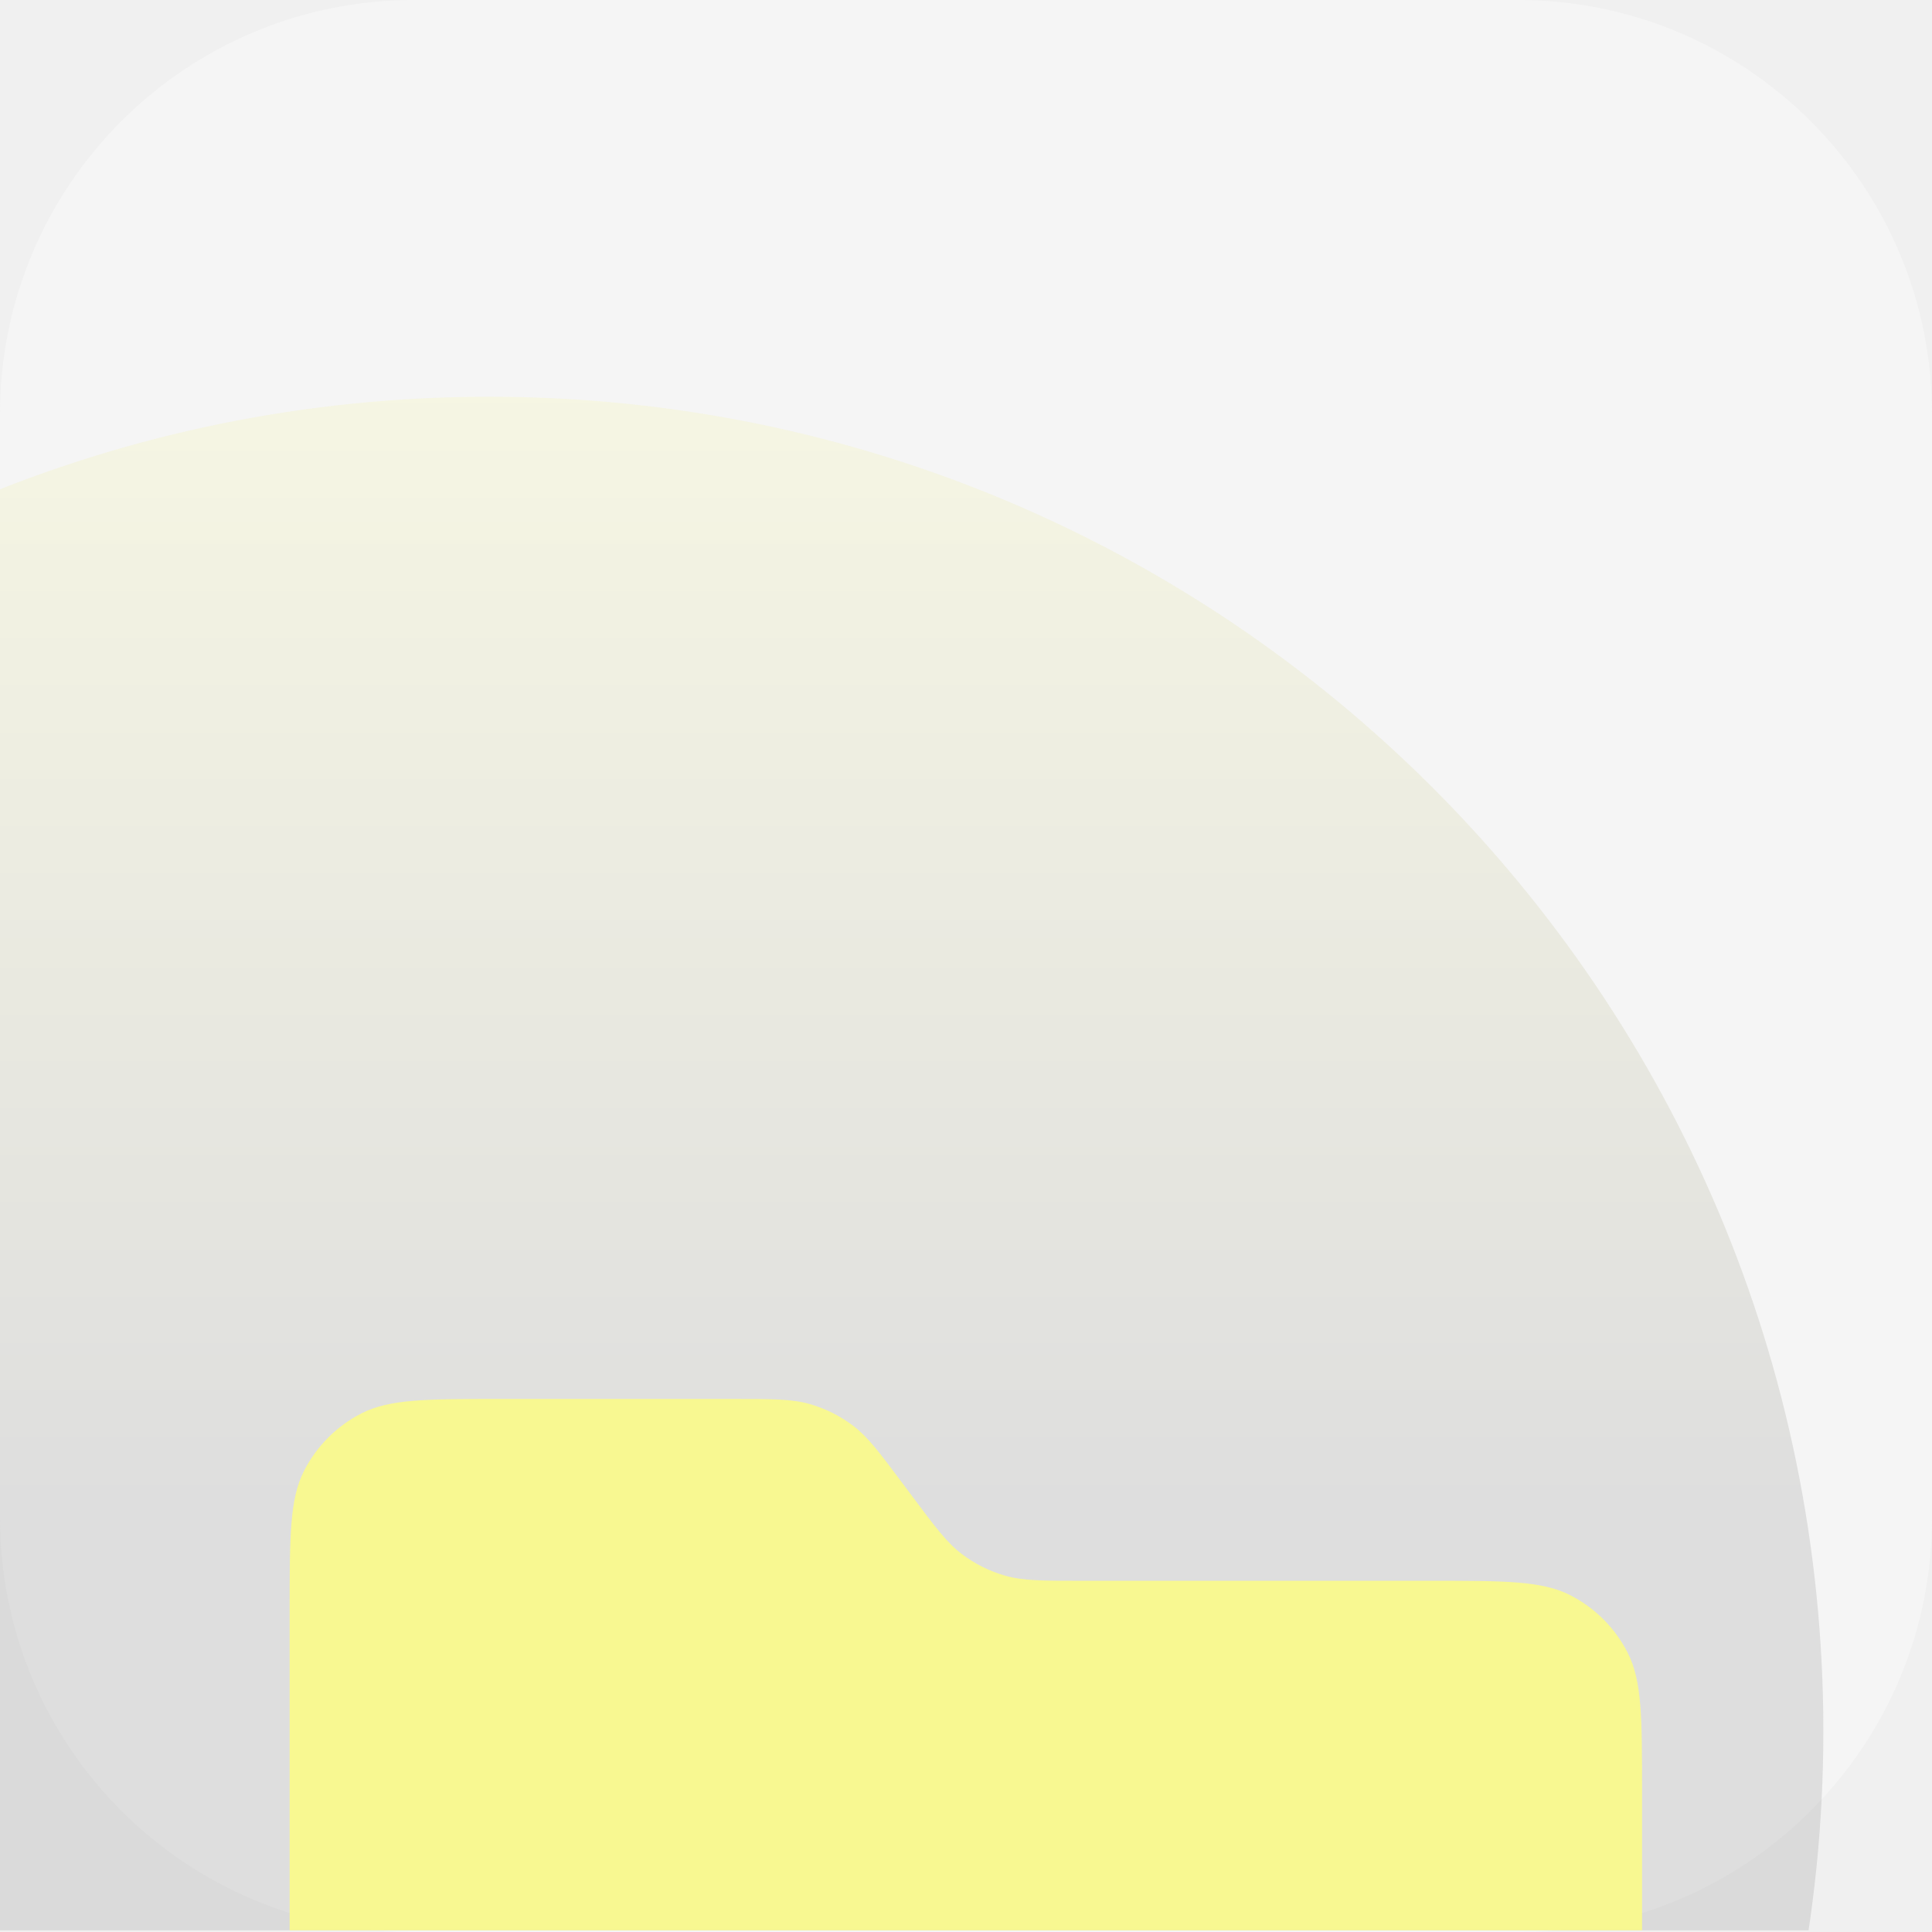
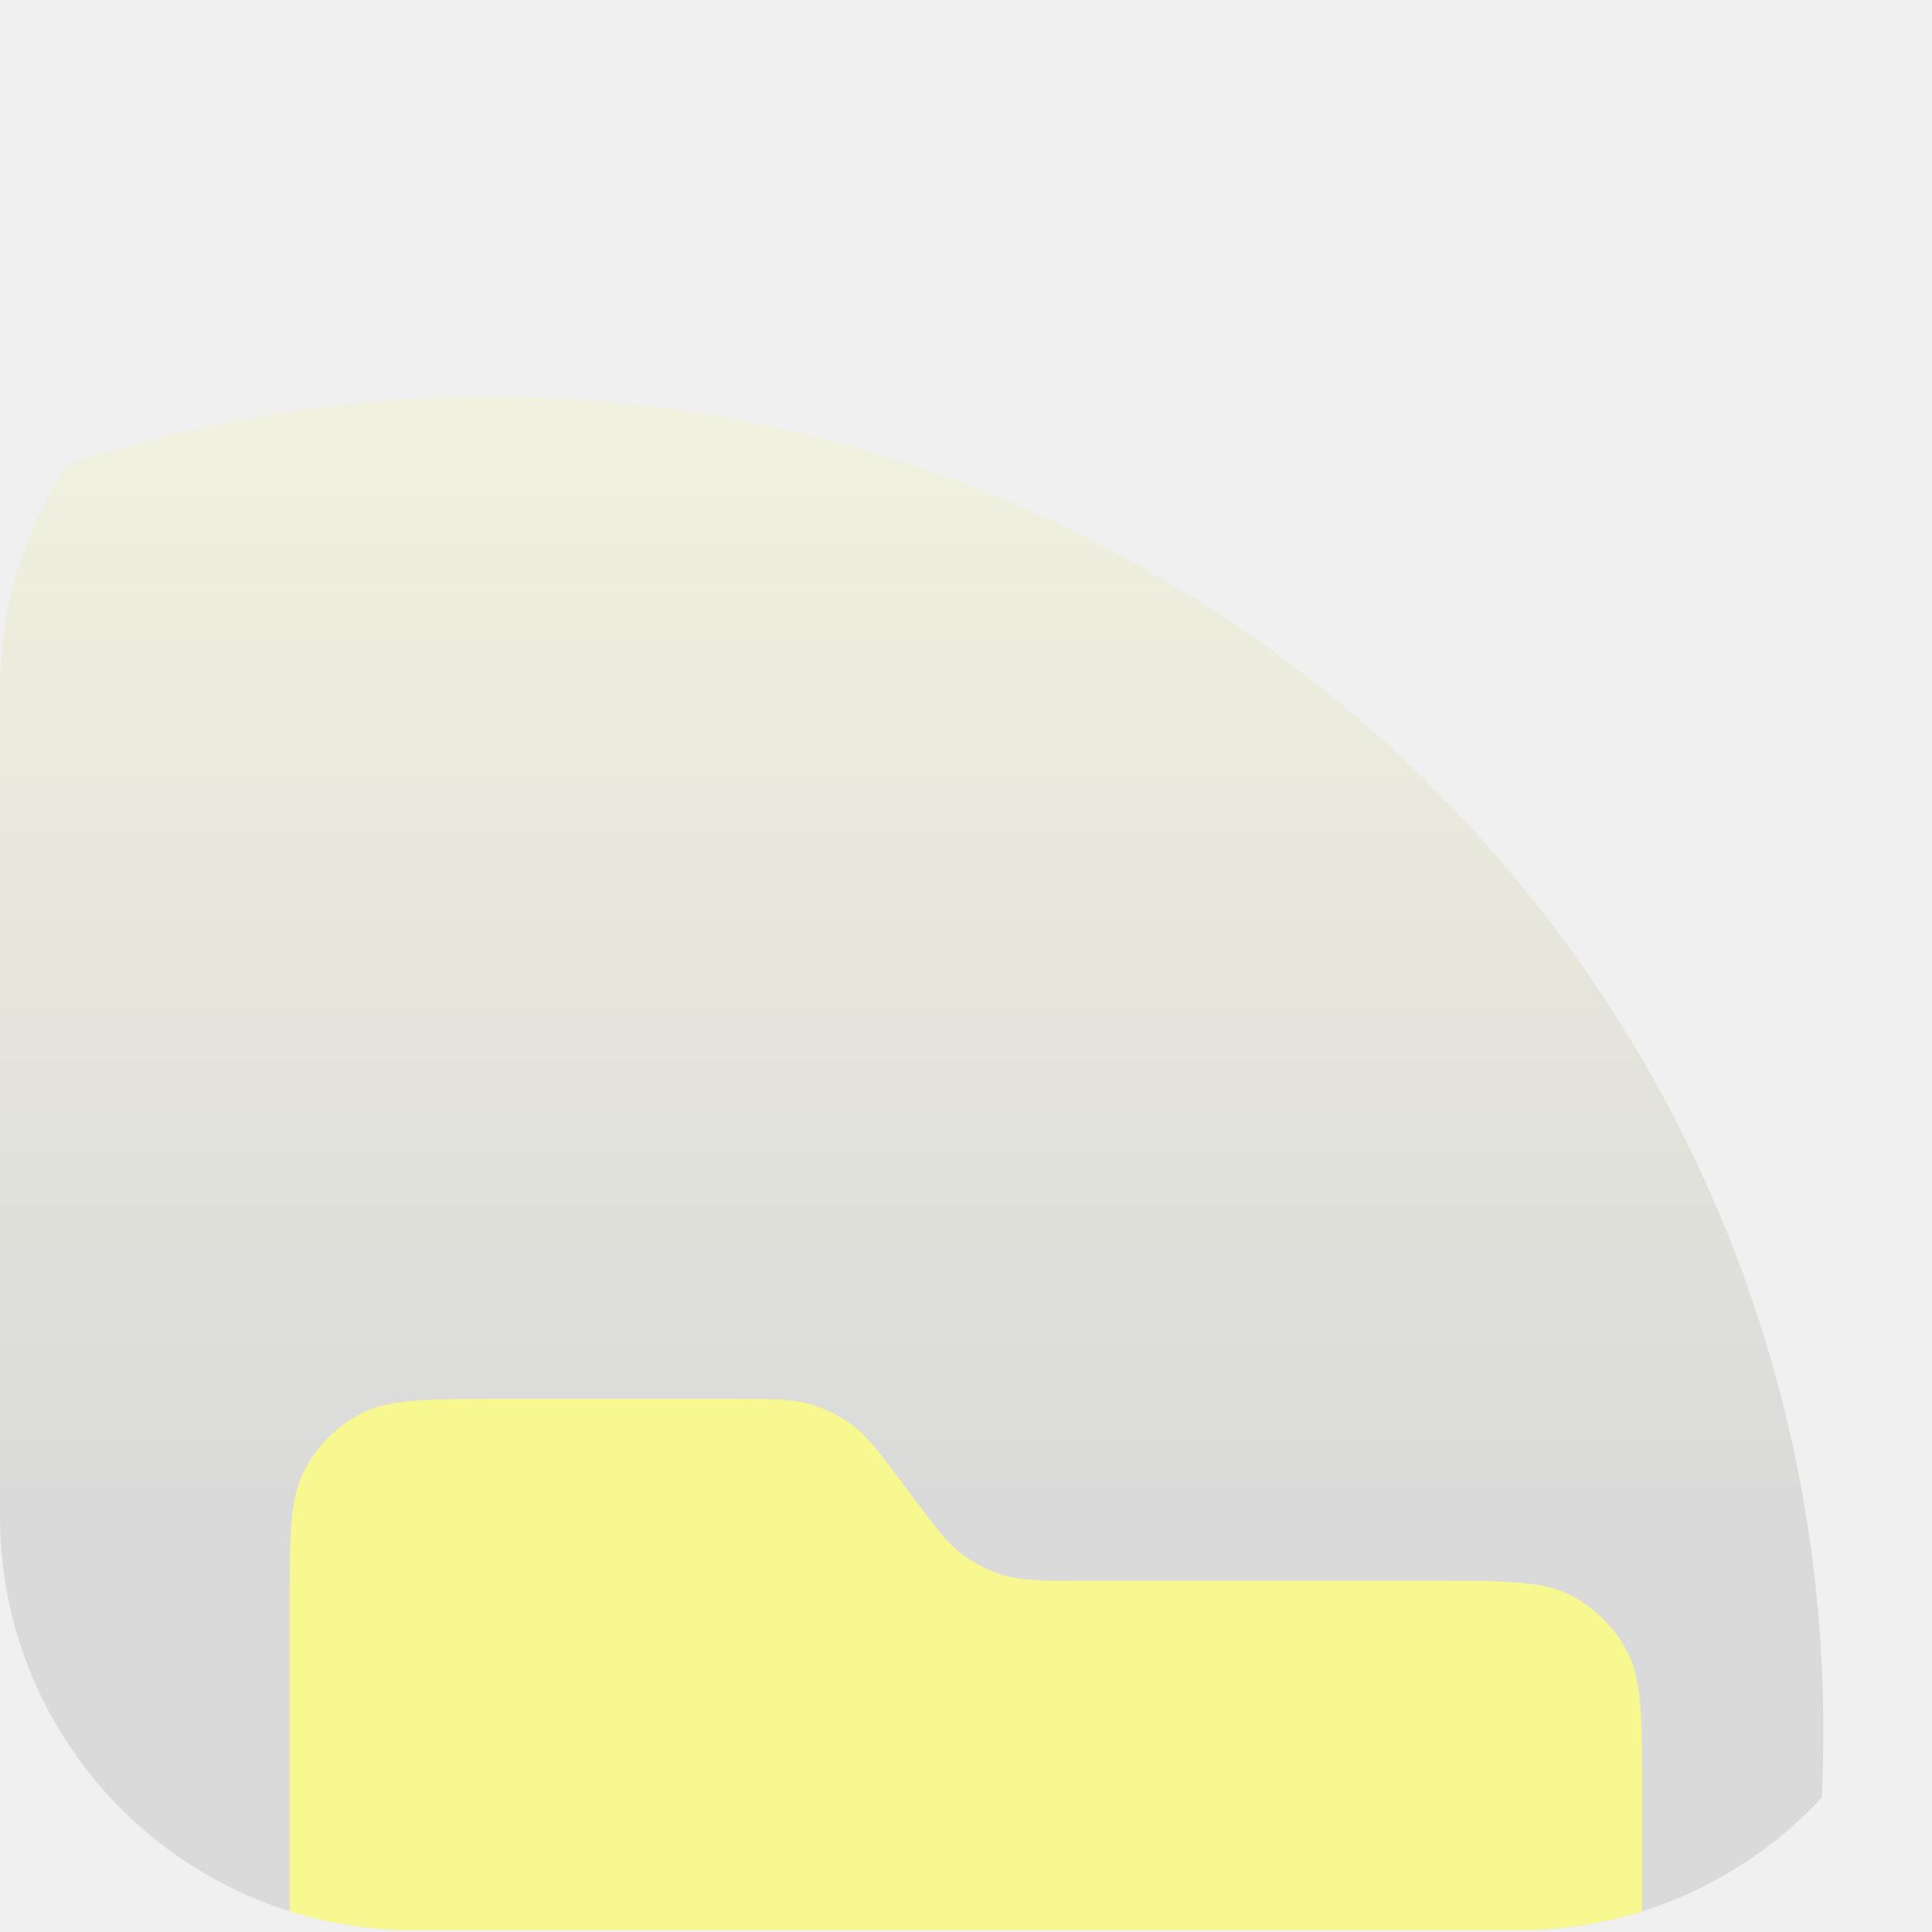
<svg xmlns="http://www.w3.org/2000/svg" width="56" height="56" viewBox="0 0 56 56" fill="none">
-   <rect width="56" height="56" rx="12" fill="#F5F5F5" />
  <g clip-path="url(#clip0_3913_178498)">
    <circle cx="14.176" cy="50.175" r="38.675" fill="url(#paint0_linear_3913_178498)" fill-opacity="0.18" />
    <path d="M8.396 46.66C8.396 44.521 8.396 43.452 8.812 42.635C9.178 41.916 9.762 41.332 10.48 40.966C11.297 40.55 12.367 40.55 14.505 40.55H21.272C22.395 40.55 22.956 40.55 23.471 40.697C23.927 40.828 24.355 41.042 24.732 41.329C25.159 41.654 25.494 42.103 26.166 43.002L26.439 43.367C27.111 44.267 27.447 44.716 27.873 45.04C28.251 45.328 28.679 45.542 29.135 45.672C29.65 45.82 30.211 45.82 31.333 45.82H40.787H41.486C43.624 45.82 44.694 45.82 45.511 46.236C46.229 46.602 46.813 47.186 47.179 47.905C47.596 48.722 47.596 49.791 47.596 51.929L47.596 64.89C47.596 67.029 47.596 68.098 47.179 68.915C46.813 69.633 46.229 70.218 45.511 70.584C44.694 71 43.624 71 41.486 71H14.505C12.367 71 11.297 71 10.48 70.584C9.762 70.218 9.178 69.633 8.812 68.915C8.396 68.098 8.396 67.029 8.396 64.89L8.396 46.66Z" fill="#F8F891" />
  </g>
  <defs>
    <linearGradient id="paint0_linear_3913_178498" x1="14.176" y1="11.5" x2="14.176" y2="99.656" gradientUnits="userSpaceOnUse">
      <stop stop-color="#F8F891" />
      <stop offset="0.37" stop-color="#737373" />
    </linearGradient>
    <clipPath id="clip0_3913_178498">
-       <rect width="56" height="47.95" fill="white" transform="translate(0 8)" />
+       <rect y="8" width="56" height="47.95" rx="12" fill="white" />
    </clipPath>
  </defs>
</svg>
